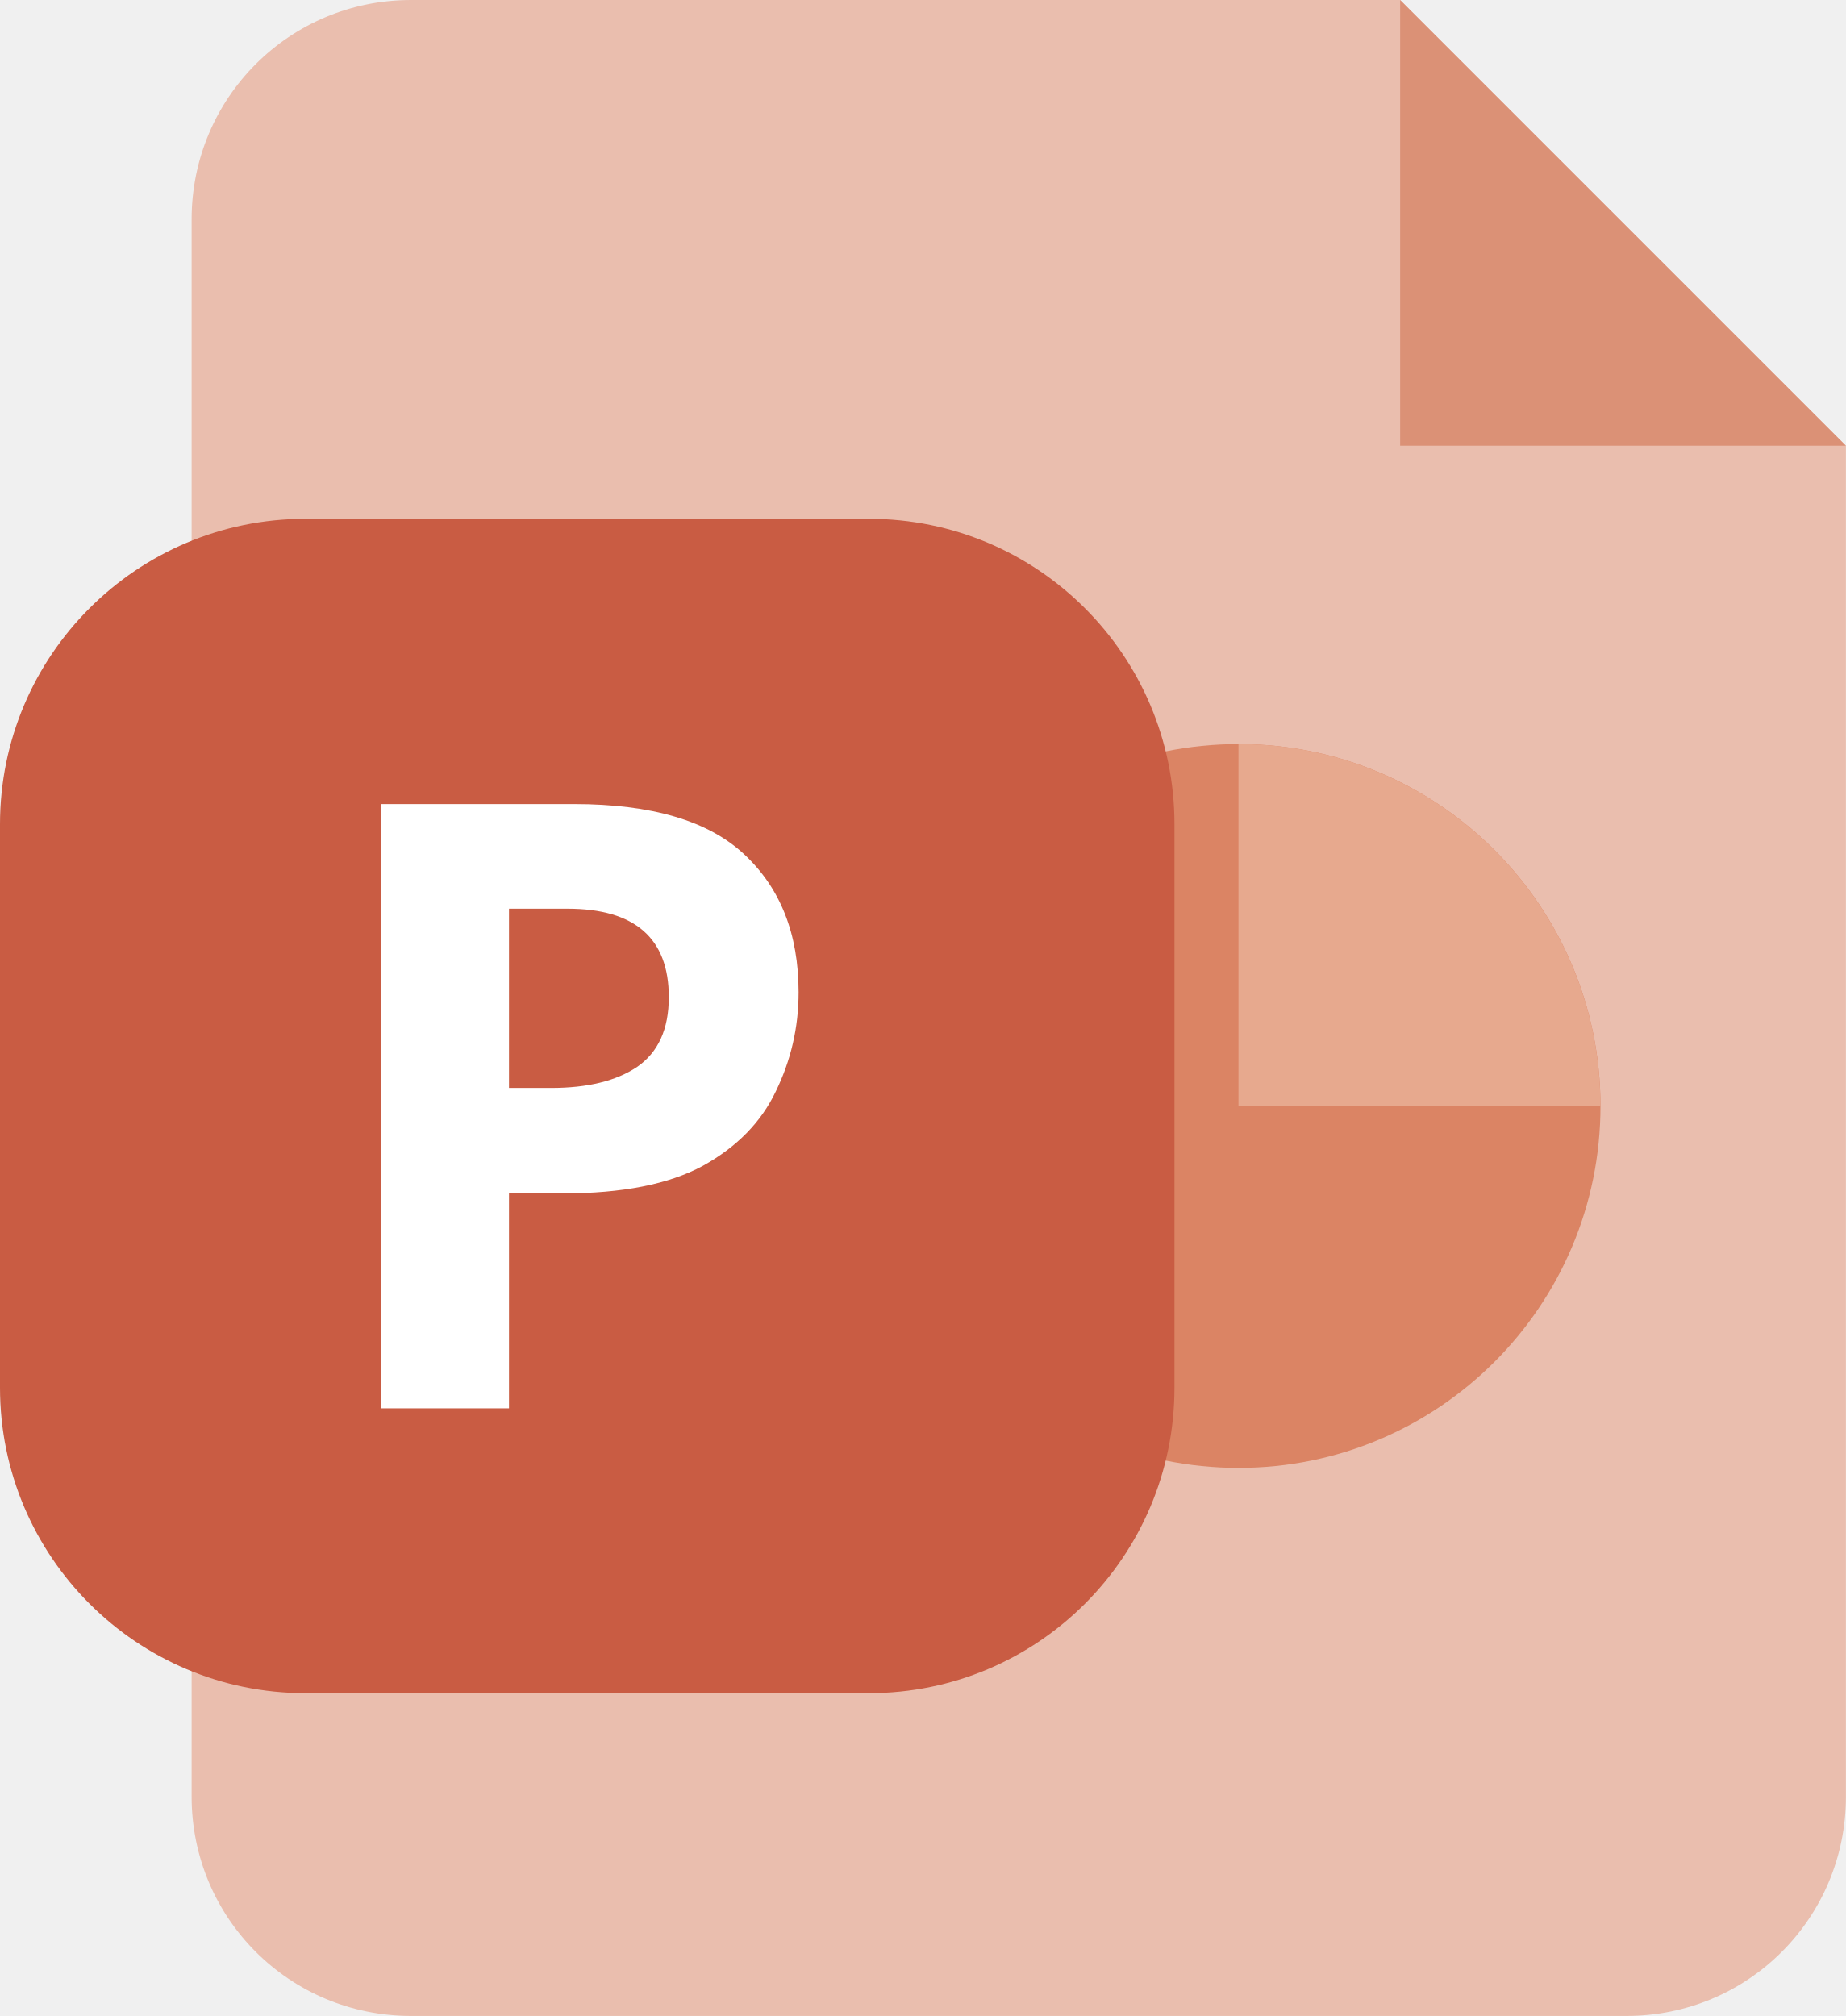
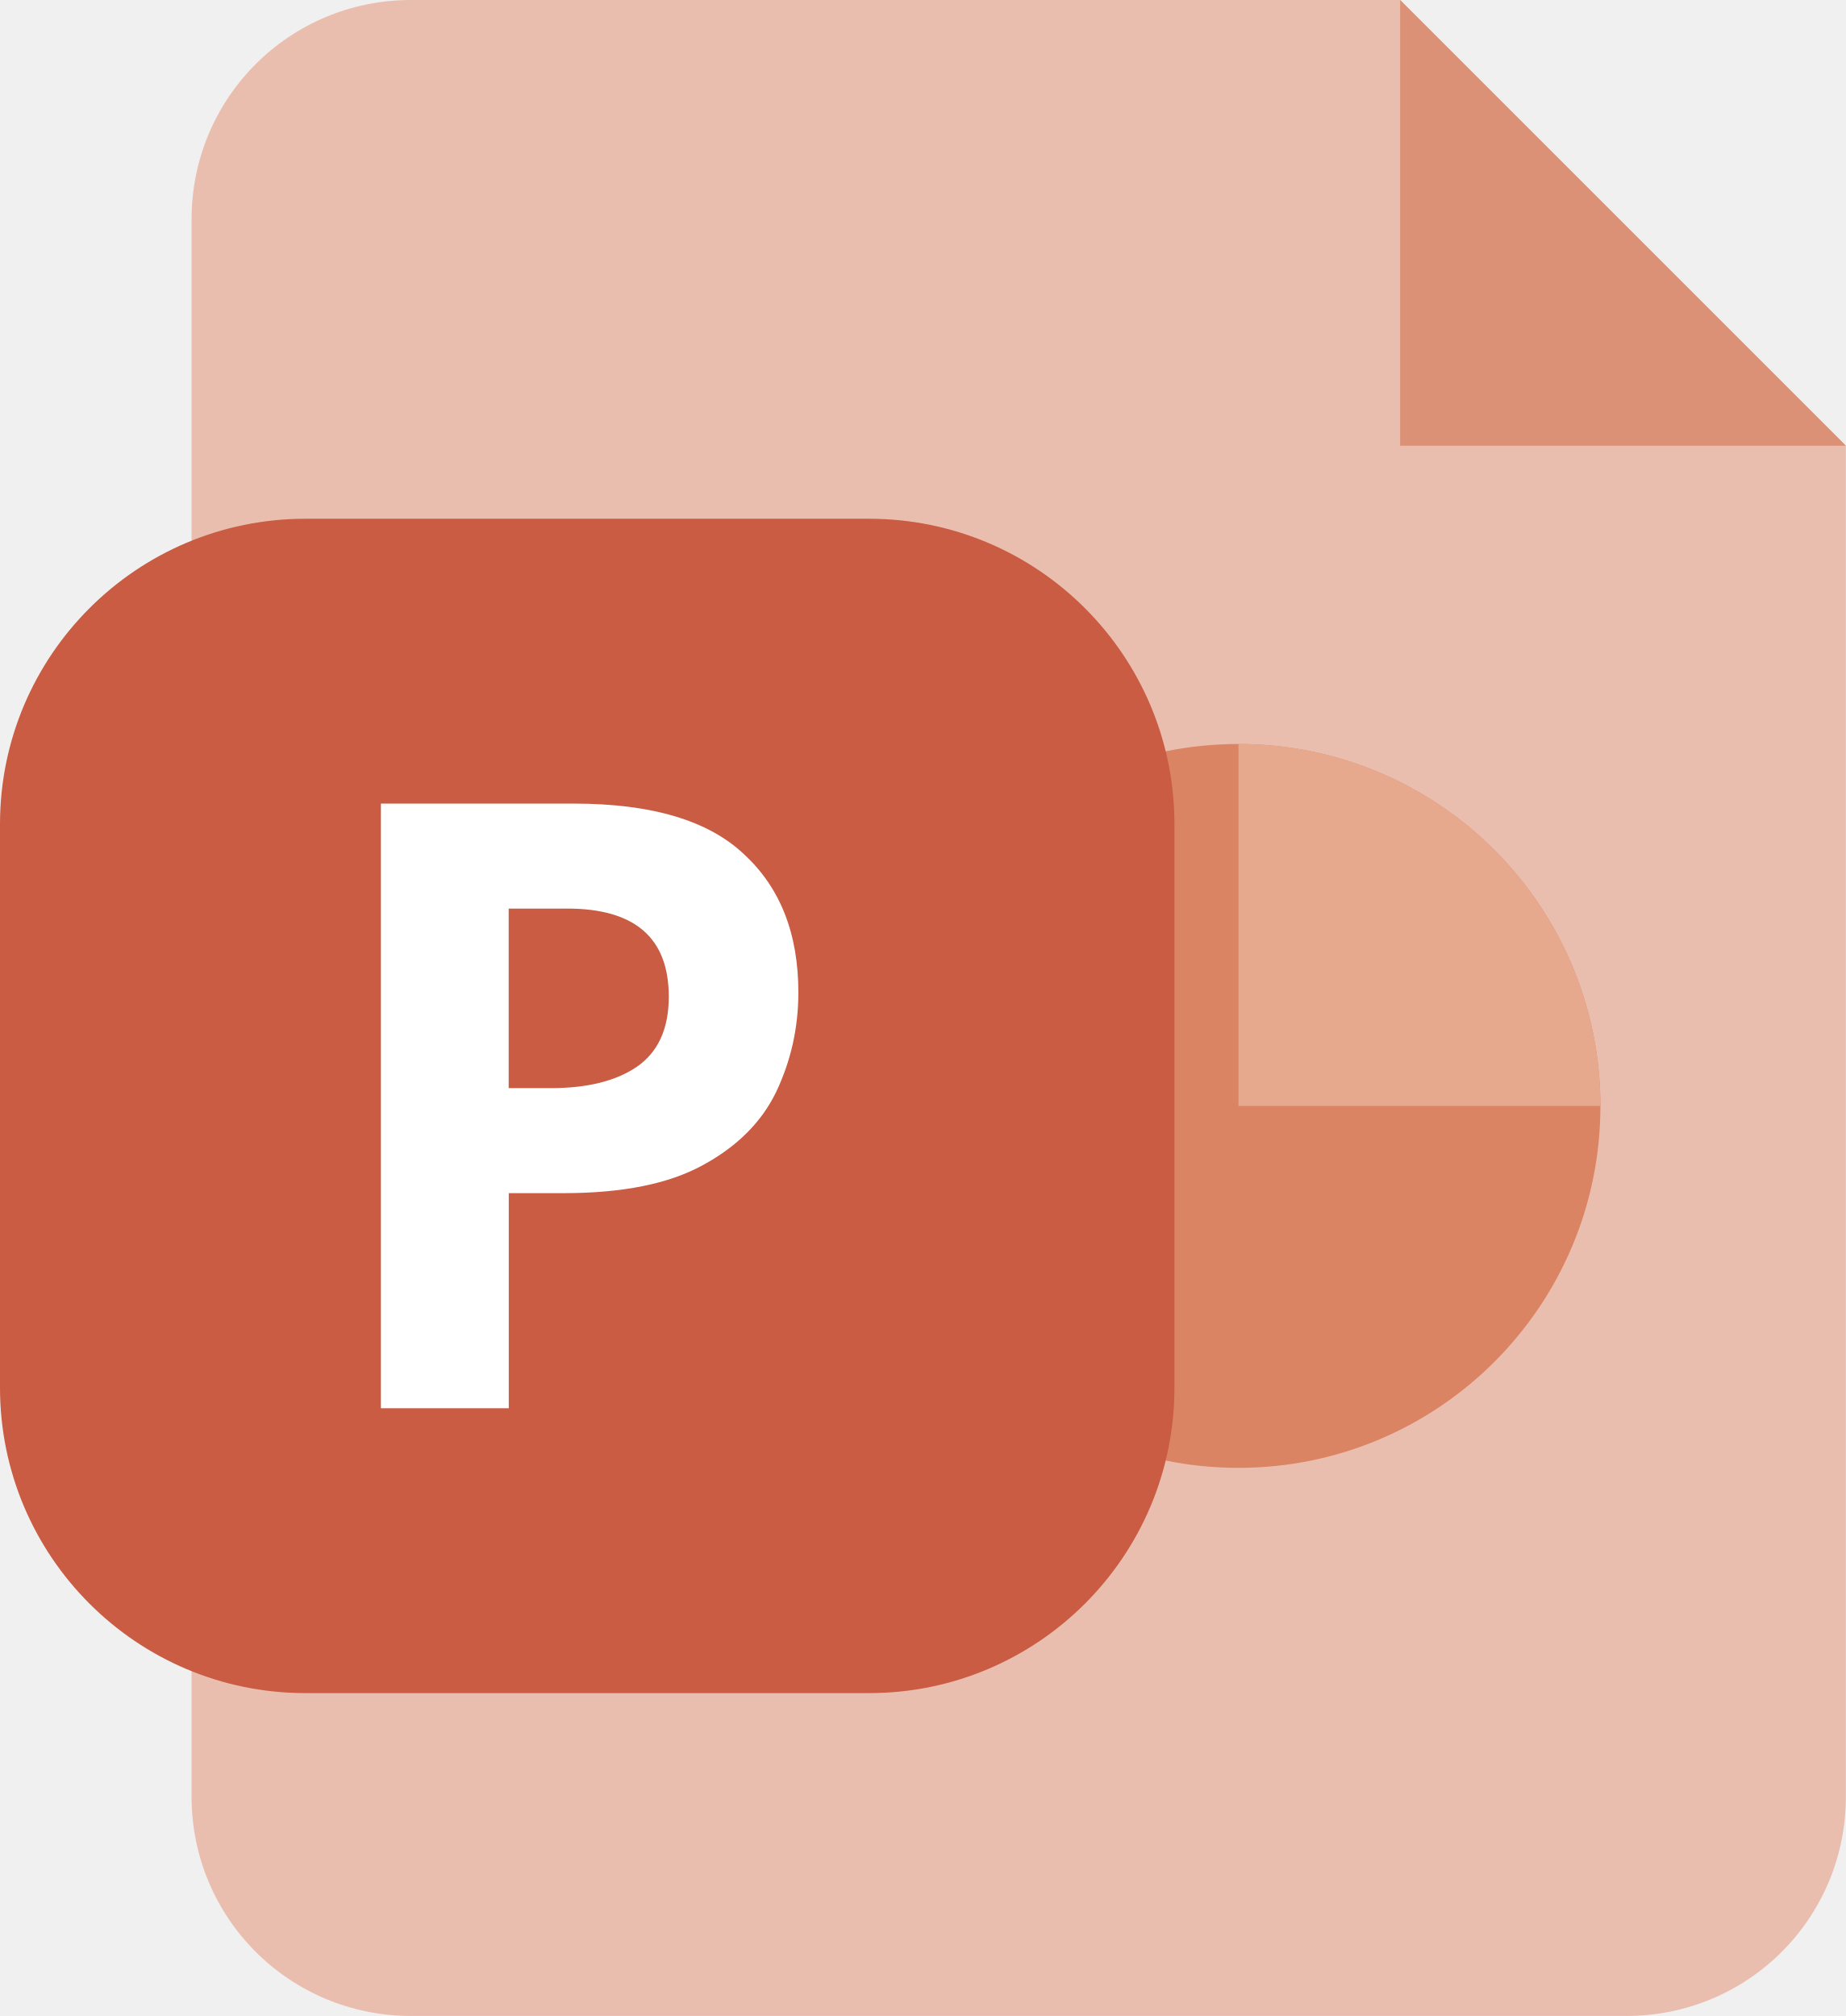
<svg xmlns="http://www.w3.org/2000/svg" width="35.556mm" height="38.835mm" version="1.1" viewBox="0 0 35.556 38.835">
-   <g transform="translate(-35.68 -49.425)">
-     <path d="m43.597 49.425c-2.341 0-4.226 1.885-4.226 4.226v30.382c0 2.341 1.885 4.226 4.226 4.226h23.413c2.341 0 4.226-1.885 4.226-4.226v-26.022l-8.586-8.586z" style="fill-rule:evenodd;fill:#eabeae;paint-order:normal" />
-     <path d="m62.649 49.425v8.586h8.586" style="fill-rule:evenodd;fill:#db9176;paint-order:normal" />
-     <circle cx="59.536" cy="70.73" r="6.972" style="fill-rule:evenodd;fill:#db8464;stroke-linecap:round;stroke-linejoin:round;stroke-width:3.26" />
-     <rect x="35.68" y="59.419" width="22.622" height="22.622" rx="5.884" ry="5.884" style="fill-rule:evenodd;fill:#c95c43" />
-     <text x="41.547" y="76.554" style="fill-rule:evenodd;fill:#ffffff;font-family:'Noto Sans';font-size:16.314px;font-weight:bold;paint-order:stroke markers fill;stroke-linecap:round;stroke-linejoin:round;stroke-width:17.295" xml:space="preserve">
-       <tspan x="41.547" y="76.554" style="fill:#ffffff;stroke-width:17.295">P</tspan>
-     </text>
-     <path d="m59.535 63.758v6.972h6.972a6.972 6.972 0 0 0-6.972-6.972z" style="fill-rule:evenodd;fill:#e7a98e;stroke-linecap:round;stroke-linejoin:round;stroke-width:3.26" />
+   <path d="m7.916 0c-2.341 0-4.226 1.885-4.226 4.226v30.382c0 2.341 1.885 4.226 4.226 4.226h23.413c2.341 0 4.226-1.885 4.226-4.226v-26.022l-8.586-8.586z" style="fill-rule:evenodd;fill:#eabeae;paint-order:normal" />
+   <path d="m26.969 0v8.586h8.586" style="fill-rule:evenodd;fill:#db9176;paint-order:normal" />
+   <circle cx="23.855" cy="21.304" r="6.972" style="fill-rule:evenodd;fill:#db8464;stroke-linecap:round;stroke-linejoin:round;stroke-width:3.26" />
+   <rect x="1.7764e-15" y="9.993" width="22.622" height="22.622" rx="5.884" ry="5.884" style="fill-rule:evenodd;fill:#c95c43" />
+   <g style="fill-rule:evenodd;fill:#fff;paint-order:stroke markers fill;stroke-linecap:round;stroke-linejoin:round;stroke-width:17.295" aria-label="P">
+     <path d="m11.055 15.48q2.251 0 3.279 0.979 1.044 0.963 1.044 2.659 0 1.012-0.424 1.909-0.424 0.881-1.419 1.419-0.979 0.538-2.675 0.538h-1.06v4.144h-2.463v-11.648zm-0.131 2.023h-1.126v3.458h0.816q1.044 0 1.648-0.408 0.62-0.424 0.62-1.354 0-1.697-1.958-1.697z" />
  </g>
+   <path d="m23.855 14.332v6.972h6.972a6.972 6.972 0 0 0-6.972-6.972z" style="fill-rule:evenodd;fill:#e7a98e;stroke-linecap:round;stroke-linejoin:round;stroke-width:3.26" />
</svg>
